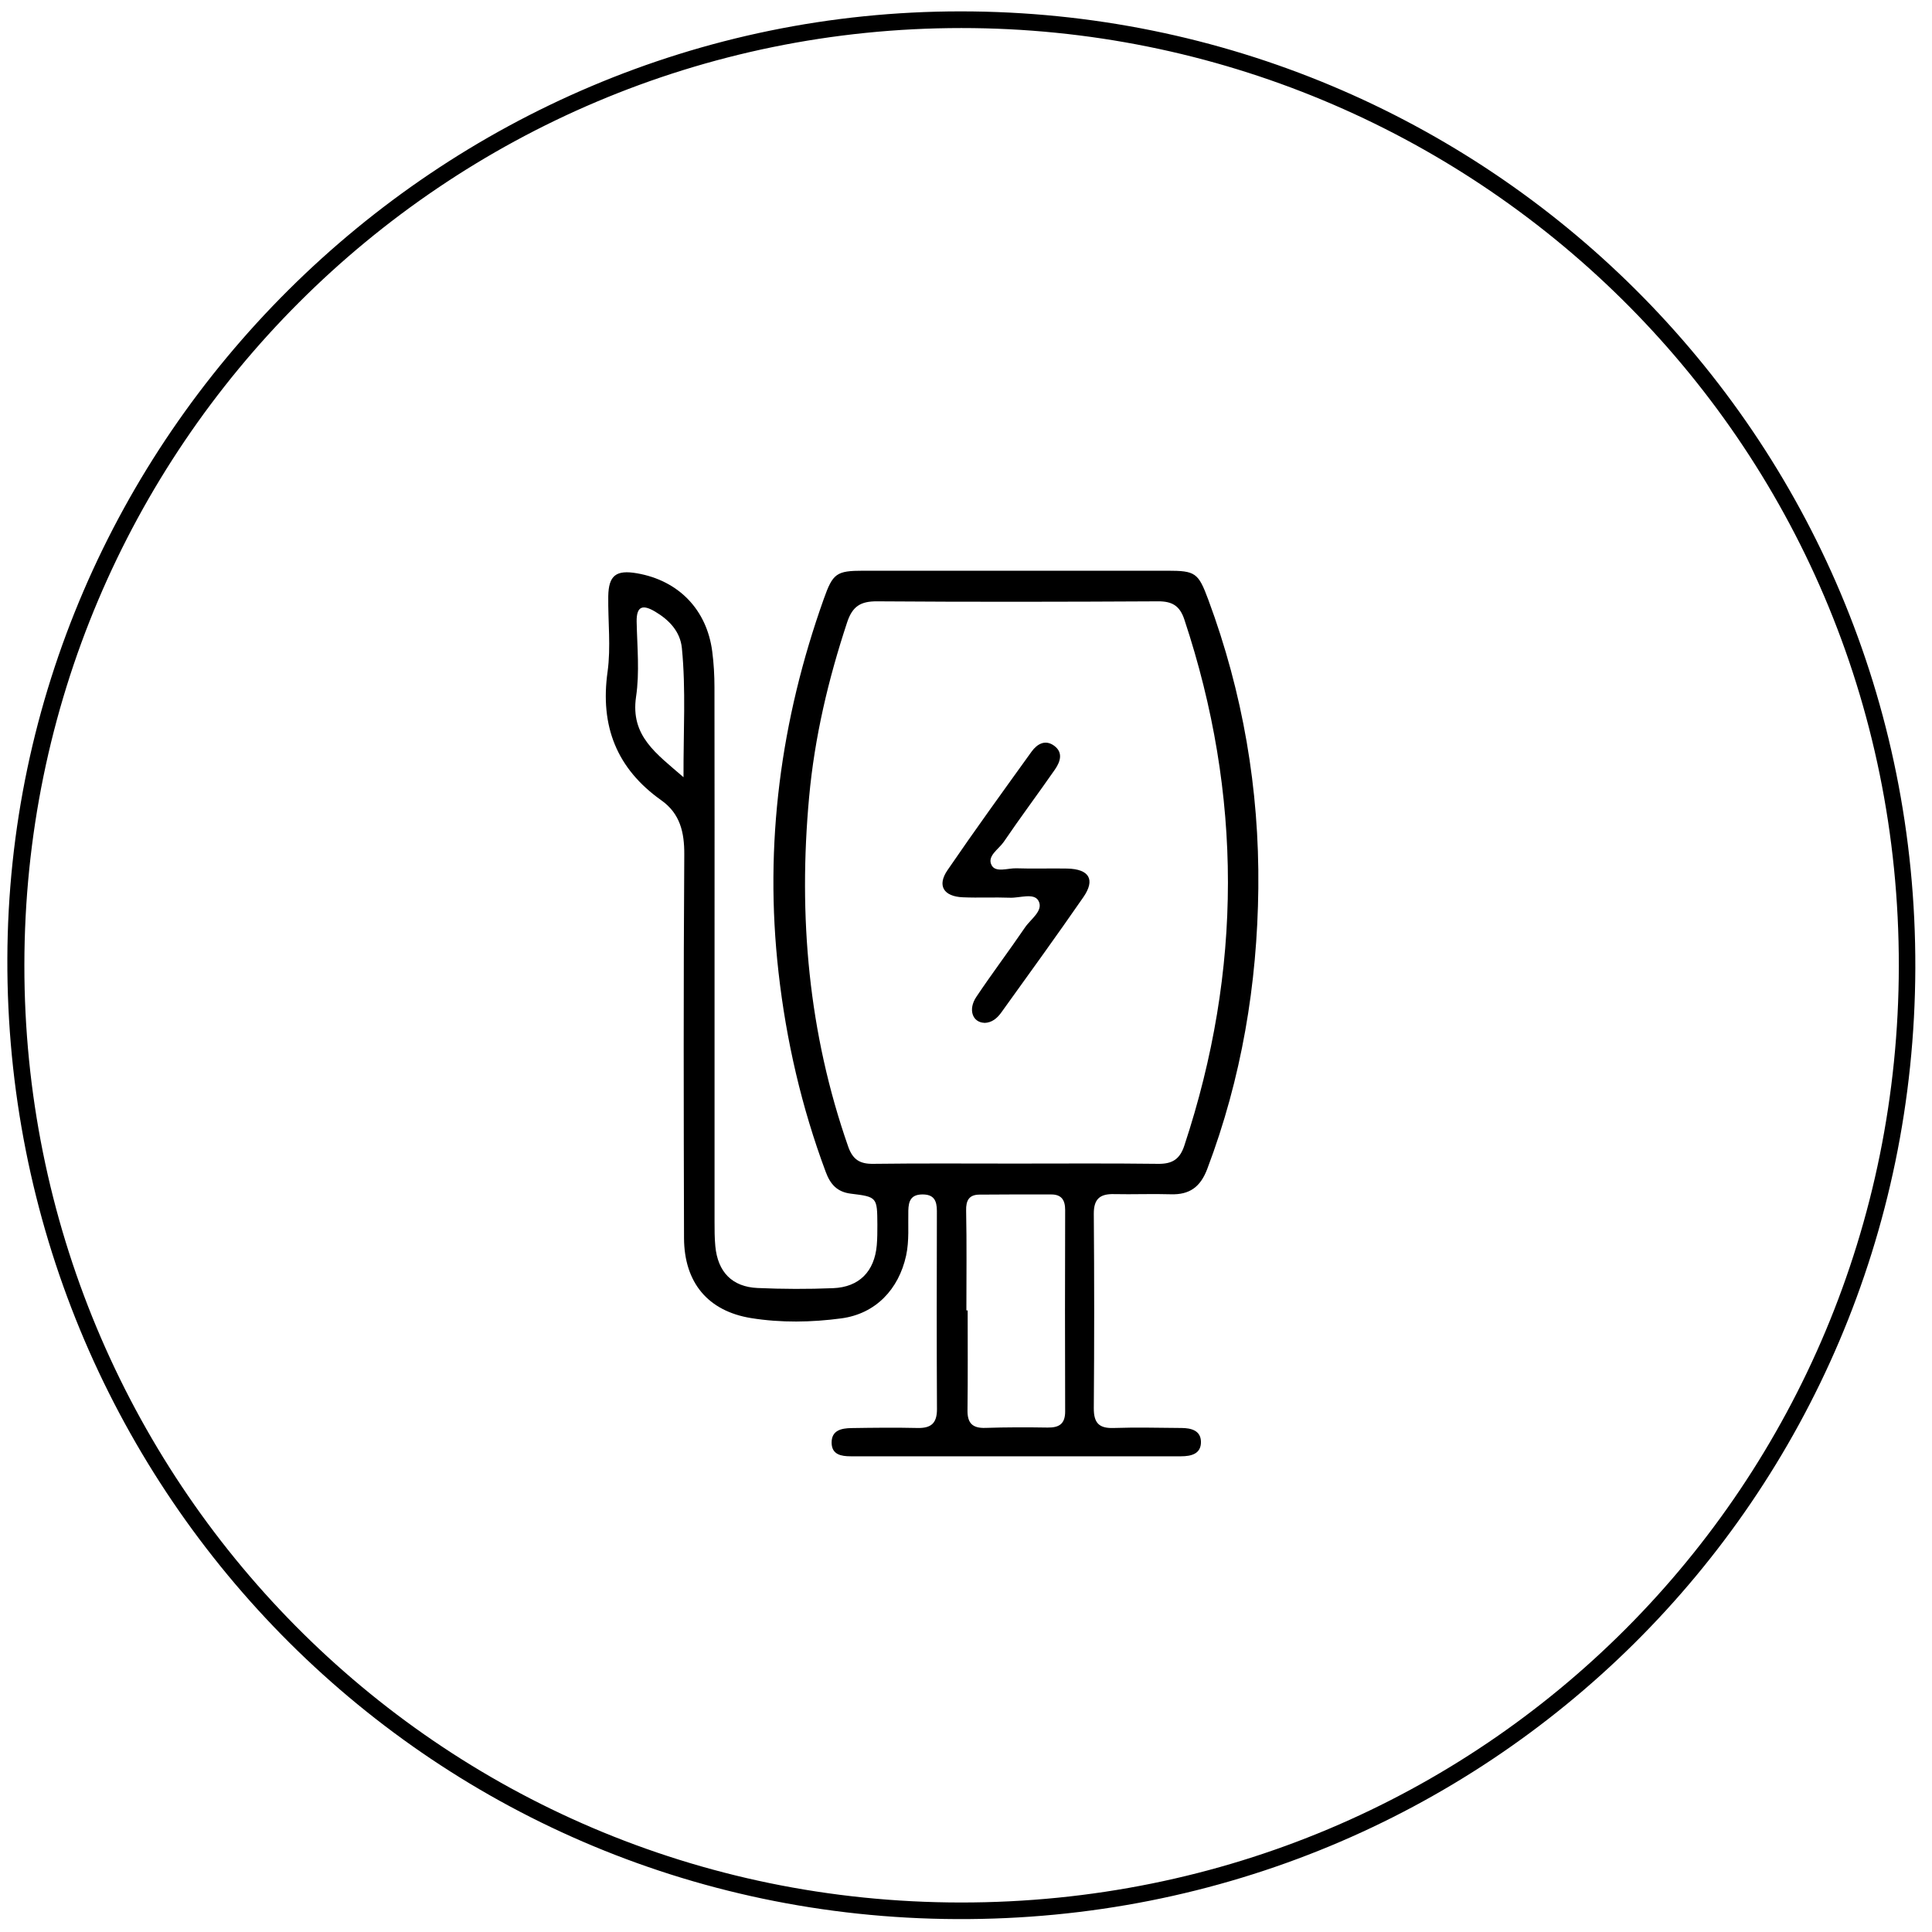
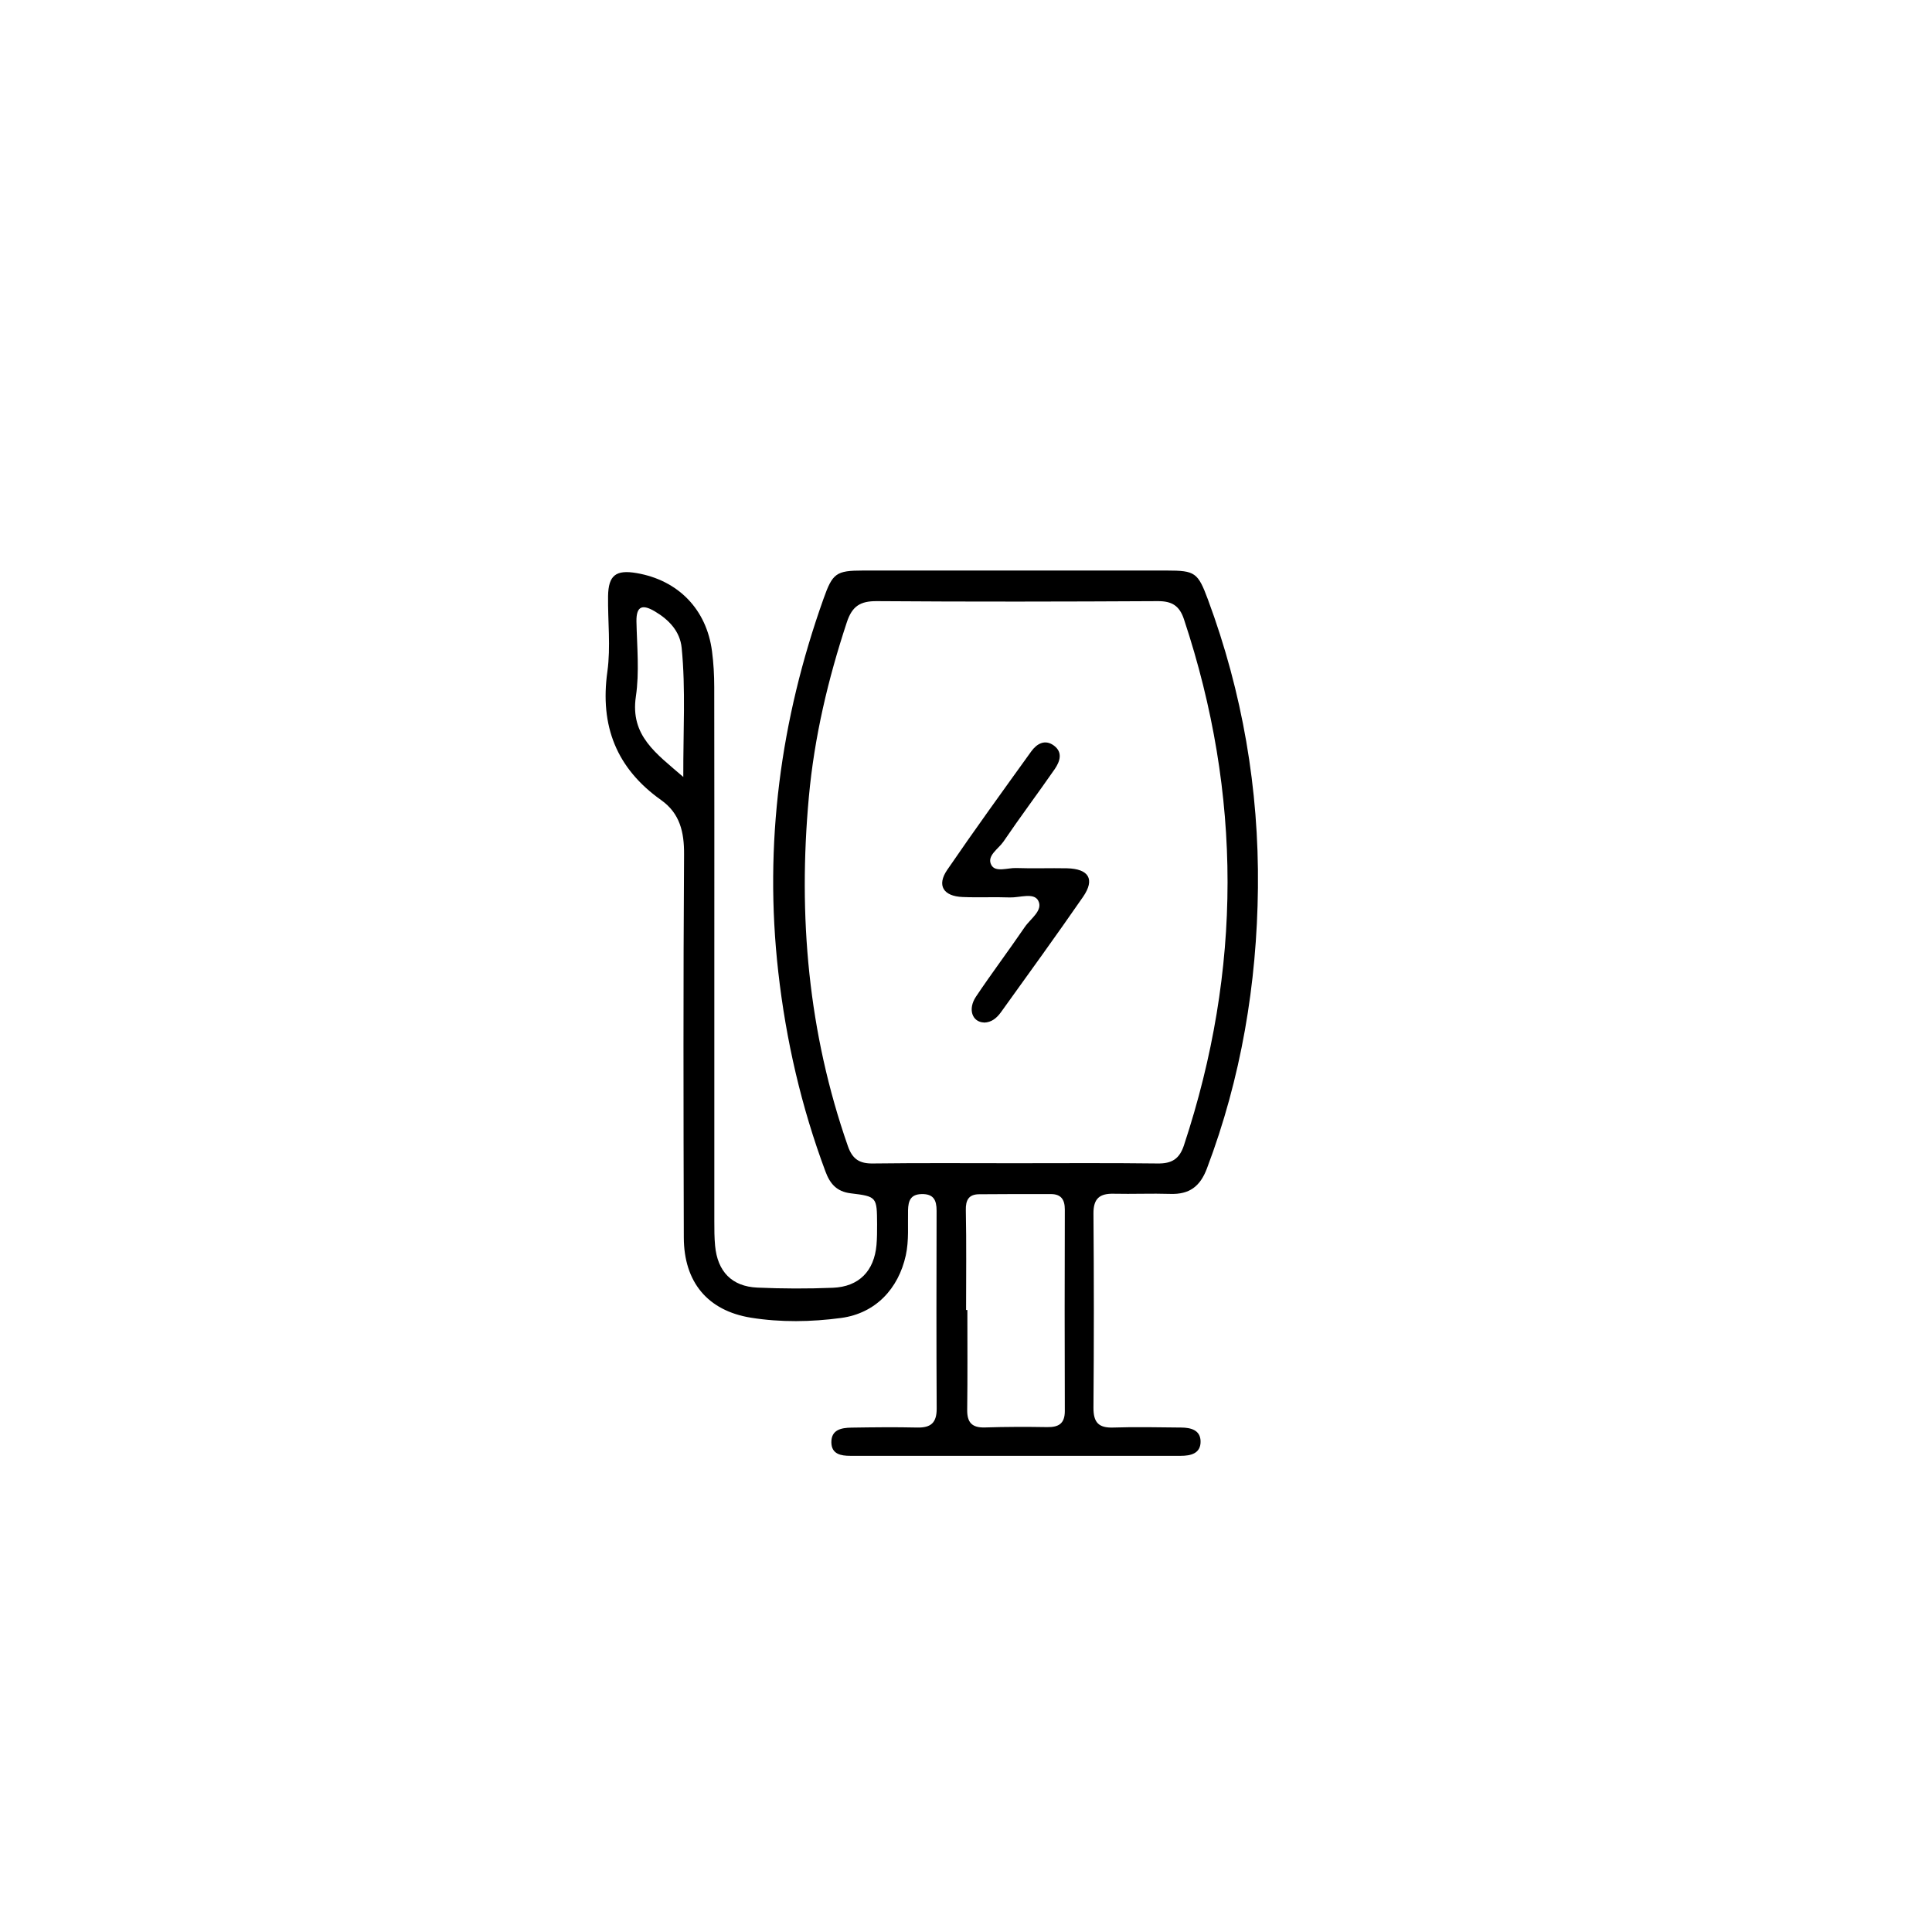
- <svg xmlns="http://www.w3.org/2000/svg" id="Layer_1" viewBox="0 0 225.93 225.93">
-   <path d="M112.34,1.33c61.35,0,111.84,49.39,111.64,111.9-.2,62.06-50.14,111.47-112.1,111.19C49.48,224.15.66,173.39.86,112.1,1.05,51.28,51.18,1.33,112.34,1.33ZM2.85,112.86c-.05,59.84,48,109.59,109.52,109.62,61.27.03,109.59-48.97,109.68-109.47.09-61.88-50.03-109.74-109.63-109.73C51.94,3.29,2.88,52.31,2.85,112.86Z" />
-   <path d="M83.56,111.72c0,10.38,0,20.76,0,31.13,0,.96,0,1.92.09,2.87.28,3.02,1.96,4.77,4.94,4.9,2.94.13,5.89.14,8.83.02,3.06-.12,4.84-1.96,5.11-5.01.07-.8.07-1.62.07-2.43-.02-3.18-.02-3.24-3.09-3.61-1.64-.2-2.42-1.12-2.95-2.55-2.82-7.55-4.62-15.36-5.52-23.35-1.69-14.95.25-29.49,5.29-43.64,1.06-2.99,1.47-3.31,4.62-3.31,11.85,0,23.7,0,35.55,0,3.3,0,3.63.24,4.8,3.39,4.04,10.88,5.97,22.18,5.85,33.73-.12,11.23-1.96,22.24-5.97,32.83-.8,2.12-2.07,3.04-4.27,2.97-2.21-.07-4.42.03-6.62-.02-1.65-.04-2.39.55-2.38,2.31.06,7.57.06,15.15,0,22.72-.01,1.72.6,2.38,2.32,2.32,2.65-.09,5.3-.02,7.95,0,1.1.01,2.22.28,2.26,1.58.04,1.45-1.13,1.73-2.33,1.73-12.88,0-25.76,0-38.64,0-1.09,0-2.2-.19-2.22-1.57-.02-1.49,1.17-1.71,2.33-1.73,2.58-.04,5.15-.07,7.73-.01,1.57.03,2.26-.55,2.26-2.19-.04-7.73-.03-15.46-.01-23.18,0-1.23-.35-1.97-1.75-1.94-1.3.03-1.56.79-1.59,1.88-.04,1.76.12,3.52-.26,5.28-.87,3.95-3.57,6.79-7.56,7.33-3.5.47-7.07.53-10.56-.03-5.07-.82-7.83-4.17-7.85-9.36-.04-14.94-.07-29.88.03-44.82.02-2.63-.49-4.81-2.67-6.36-5.24-3.72-7.19-8.68-6.3-15.05.4-2.89.04-5.88.08-8.82.04-2.44.92-3.11,3.35-2.69,4.87.84,8.18,4.25,8.81,9.15.18,1.38.26,2.78.26,4.18.02,10.45.01,20.9.01,31.35ZM118.66,136.07c5.59,0,11.18-.04,16.77.03,1.64.02,2.54-.52,3.07-2.14,6.78-20.51,6.81-41,0-61.51-.53-1.61-1.43-2.14-3.07-2.13-10.96.06-21.92.08-32.88,0-1.91-.01-2.87.58-3.49,2.47-2.2,6.66-3.8,13.42-4.44,20.42-1.28,13.94-.08,27.59,4.57,40.88.53,1.51,1.36,2.03,2.91,2.01,5.52-.07,11.03-.03,16.55-.03ZM113.01,153.24s.1,0,.15,0c0,3.89.03,7.78-.02,11.67-.02,1.5.57,2.12,2.09,2.07,2.42-.08,4.85-.08,7.27-.04,1.34.02,2.06-.41,2.06-1.88-.03-7.86-.02-15.71,0-23.57,0-1.16-.43-1.82-1.66-1.81-2.79,0-5.58-.01-8.37.02-1.2.01-1.58.67-1.55,1.87.08,3.89.03,7.78.03,11.67ZM79.93,90.88c-.02-5.34.29-10.22-.19-15.09-.19-1.94-1.49-3.3-3.15-4.28-1.38-.81-2.17-.69-2.14,1.19.06,2.93.36,5.92-.07,8.79-.67,4.59,2.38,6.64,5.54,9.39Z" />
-   <path d="M115.11,119.61c-1.38-.05-1.93-1.55-.94-3.03,1.84-2.75,3.84-5.4,5.7-8.13.67-.99,2.2-1.96,1.57-3.11-.52-.96-2.17-.32-3.32-.36-1.84-.07-3.68.03-5.52-.05-2.25-.09-3.04-1.36-1.8-3.17,3.2-4.68,6.52-9.26,9.83-13.86.66-.91,1.61-1.46,2.66-.68,1.07.8.69,1.87.08,2.76-1.97,2.84-4.05,5.61-5.99,8.47-.59.86-1.99,1.66-1.42,2.73.47.9,1.9.33,2.89.36,1.99.07,3.97-.01,5.96.03,2.56.06,3.3,1.28,1.89,3.33-3.14,4.54-6.38,9.01-9.6,13.49-.48.67-1.09,1.21-1.99,1.23Z" />
+ <svg xmlns="http://www.w3.org/2000/svg" width="226" height="226" viewBox="0 0 226 226" fill="none">
+   <path d="M83.56 111.72C83.56 122.1 83.56 132.48 83.56 142.85C83.56 143.81 83.56 144.77 83.65 145.72C83.93 148.74 85.61 150.49 88.59 150.62C91.53 150.75 94.48 150.76 97.42 150.64C100.48 150.52 102.26 148.68 102.53 145.63C102.6 144.83 102.6 144.01 102.6 143.2C102.58 140.02 102.58 139.96 99.51 139.59C97.87 139.39 97.09 138.47 96.56 137.04C93.74 129.49 91.94 121.68 91.04 113.69C89.35 98.74 91.29 84.2 96.33 70.05C97.39 67.06 97.8 66.74 100.95 66.74C112.8 66.74 124.65 66.74 136.5 66.74C139.8 66.74 140.13 66.98 141.3 70.13C145.34 81.01 147.27 92.31 147.15 103.86C147.03 115.09 145.19 126.1 141.18 136.69C140.38 138.81 139.11 139.73 136.91 139.66C134.7 139.59 132.49 139.69 130.29 139.64C128.64 139.6 127.9 140.19 127.91 141.95C127.97 149.52 127.97 157.1 127.91 164.67C127.9 166.39 128.51 167.05 130.23 166.99C132.88 166.9 135.53 166.97 138.18 166.99C139.28 167 140.4 167.27 140.44 168.57C140.48 170.02 139.31 170.3 138.11 170.3C125.23 170.3 112.35 170.3 99.47 170.3C98.38 170.3 97.27 170.11 97.25 168.73C97.23 167.24 98.42 167.02 99.58 167C102.16 166.96 104.73 166.93 107.31 166.99C108.88 167.02 109.57 166.44 109.57 164.8C109.53 157.07 109.54 149.34 109.56 141.62C109.56 140.39 109.21 139.65 107.81 139.68C106.51 139.71 106.25 140.47 106.22 141.56C106.18 143.32 106.34 145.08 105.96 146.84C105.09 150.79 102.39 153.63 98.4 154.17C94.9 154.64 91.33 154.7 87.84 154.14C82.77 153.32 80.01 149.97 79.99 144.78C79.95 129.84 79.92 114.9 80.02 99.96C80.04 97.33 79.53 95.15 77.35 93.6C72.11 89.88 70.16 84.92 71.05 78.55C71.45 75.66 71.09 72.67 71.13 69.73C71.17 67.29 72.05 66.62 74.48 67.04C79.35 67.88 82.66 71.29 83.29 76.19C83.47 77.57 83.55 78.97 83.55 80.37C83.57 90.82 83.56 101.27 83.56 111.72ZM118.66 136.07C124.25 136.07 129.84 136.03 135.43 136.1C137.07 136.12 137.97 135.58 138.5 133.96C145.28 113.45 145.31 92.96 138.5 72.45C137.97 70.84 137.07 70.31 135.43 70.32C124.47 70.38 113.51 70.4 102.55 70.32C100.64 70.31 99.68 70.9 99.06 72.79C96.86 79.45 95.26 86.21 94.62 93.21C93.34 107.15 94.54 120.8 99.19 134.09C99.72 135.6 100.55 136.12 102.1 136.1C107.62 136.03 113.13 136.07 118.65 136.07H118.66ZM113.01 153.24C113.01 153.24 113.11 153.24 113.16 153.24C113.16 157.13 113.19 161.02 113.14 164.91C113.12 166.41 113.71 167.03 115.23 166.98C117.65 166.9 120.08 166.9 122.5 166.94C123.84 166.96 124.56 166.53 124.56 165.06C124.53 157.2 124.54 149.35 124.56 141.49C124.56 140.33 124.13 139.67 122.9 139.68C120.11 139.68 117.32 139.67 114.53 139.7C113.33 139.71 112.95 140.37 112.98 141.57C113.06 145.46 113.01 149.35 113.01 153.24ZM79.93 90.88C79.91 85.54 80.22 80.66 79.74 75.79C79.55 73.85 78.25 72.49 76.59 71.51C75.21 70.7 74.42 70.82 74.45 72.7C74.51 75.63 74.81 78.62 74.38 81.49C73.71 86.08 76.76 88.13 79.92 90.88H79.93Z" fill="black" />
+   <path d="M115.11 119.61C113.73 119.56 113.18 118.06 114.17 116.58C116.01 113.83 118.01 111.18 119.87 108.45C120.54 107.46 122.07 106.49 121.44 105.34C120.92 104.38 119.27 105.02 118.12 104.98C116.28 104.91 114.44 105.01 112.6 104.93C110.35 104.84 109.56 103.57 110.8 101.76C114 97.08 117.32 92.5 120.63 87.9C121.29 86.99 122.24 86.44 123.29 87.22C124.36 88.02 123.98 89.09 123.37 89.98C121.4 92.82 119.32 95.59 117.38 98.45C116.79 99.31 115.39 100.11 115.96 101.18C116.43 102.08 117.86 101.51 118.85 101.54C120.84 101.61 122.82 101.53 124.81 101.57C127.37 101.63 128.11 102.85 126.7 104.9C123.56 109.44 120.32 113.91 117.1 118.39C116.62 119.06 116.01 119.6 115.11 119.62V119.61Z" fill="black" />
</svg>
